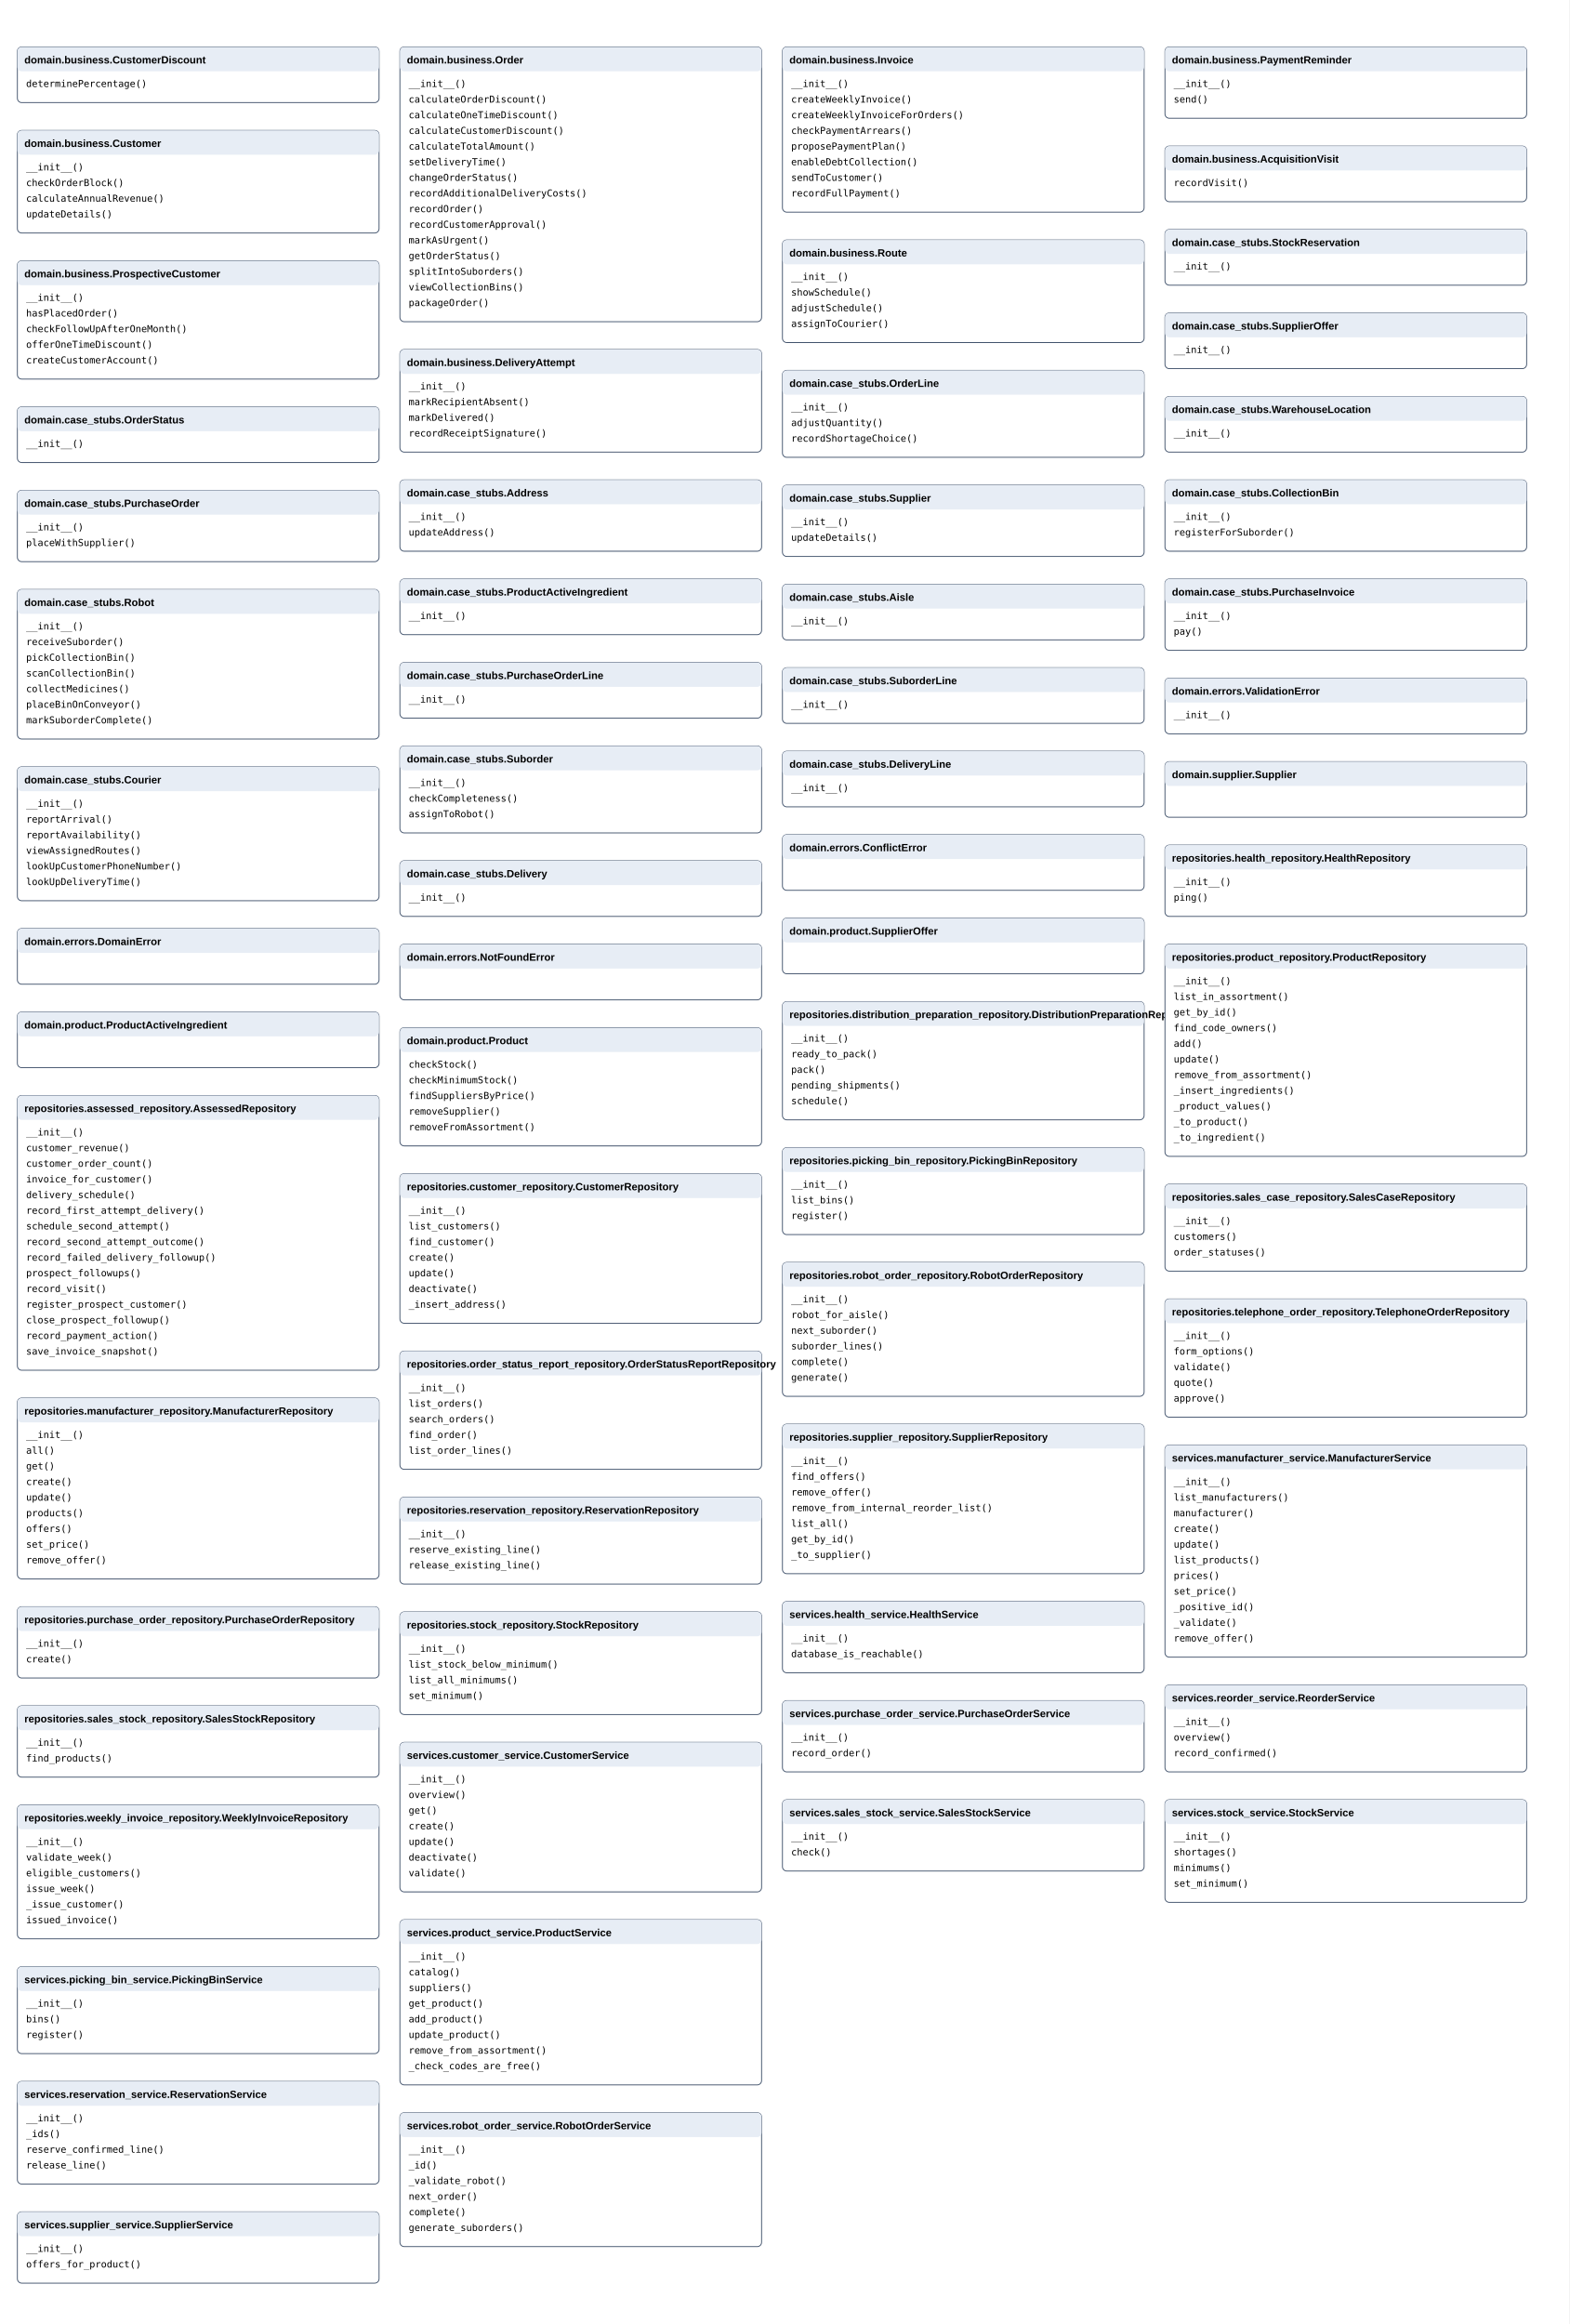
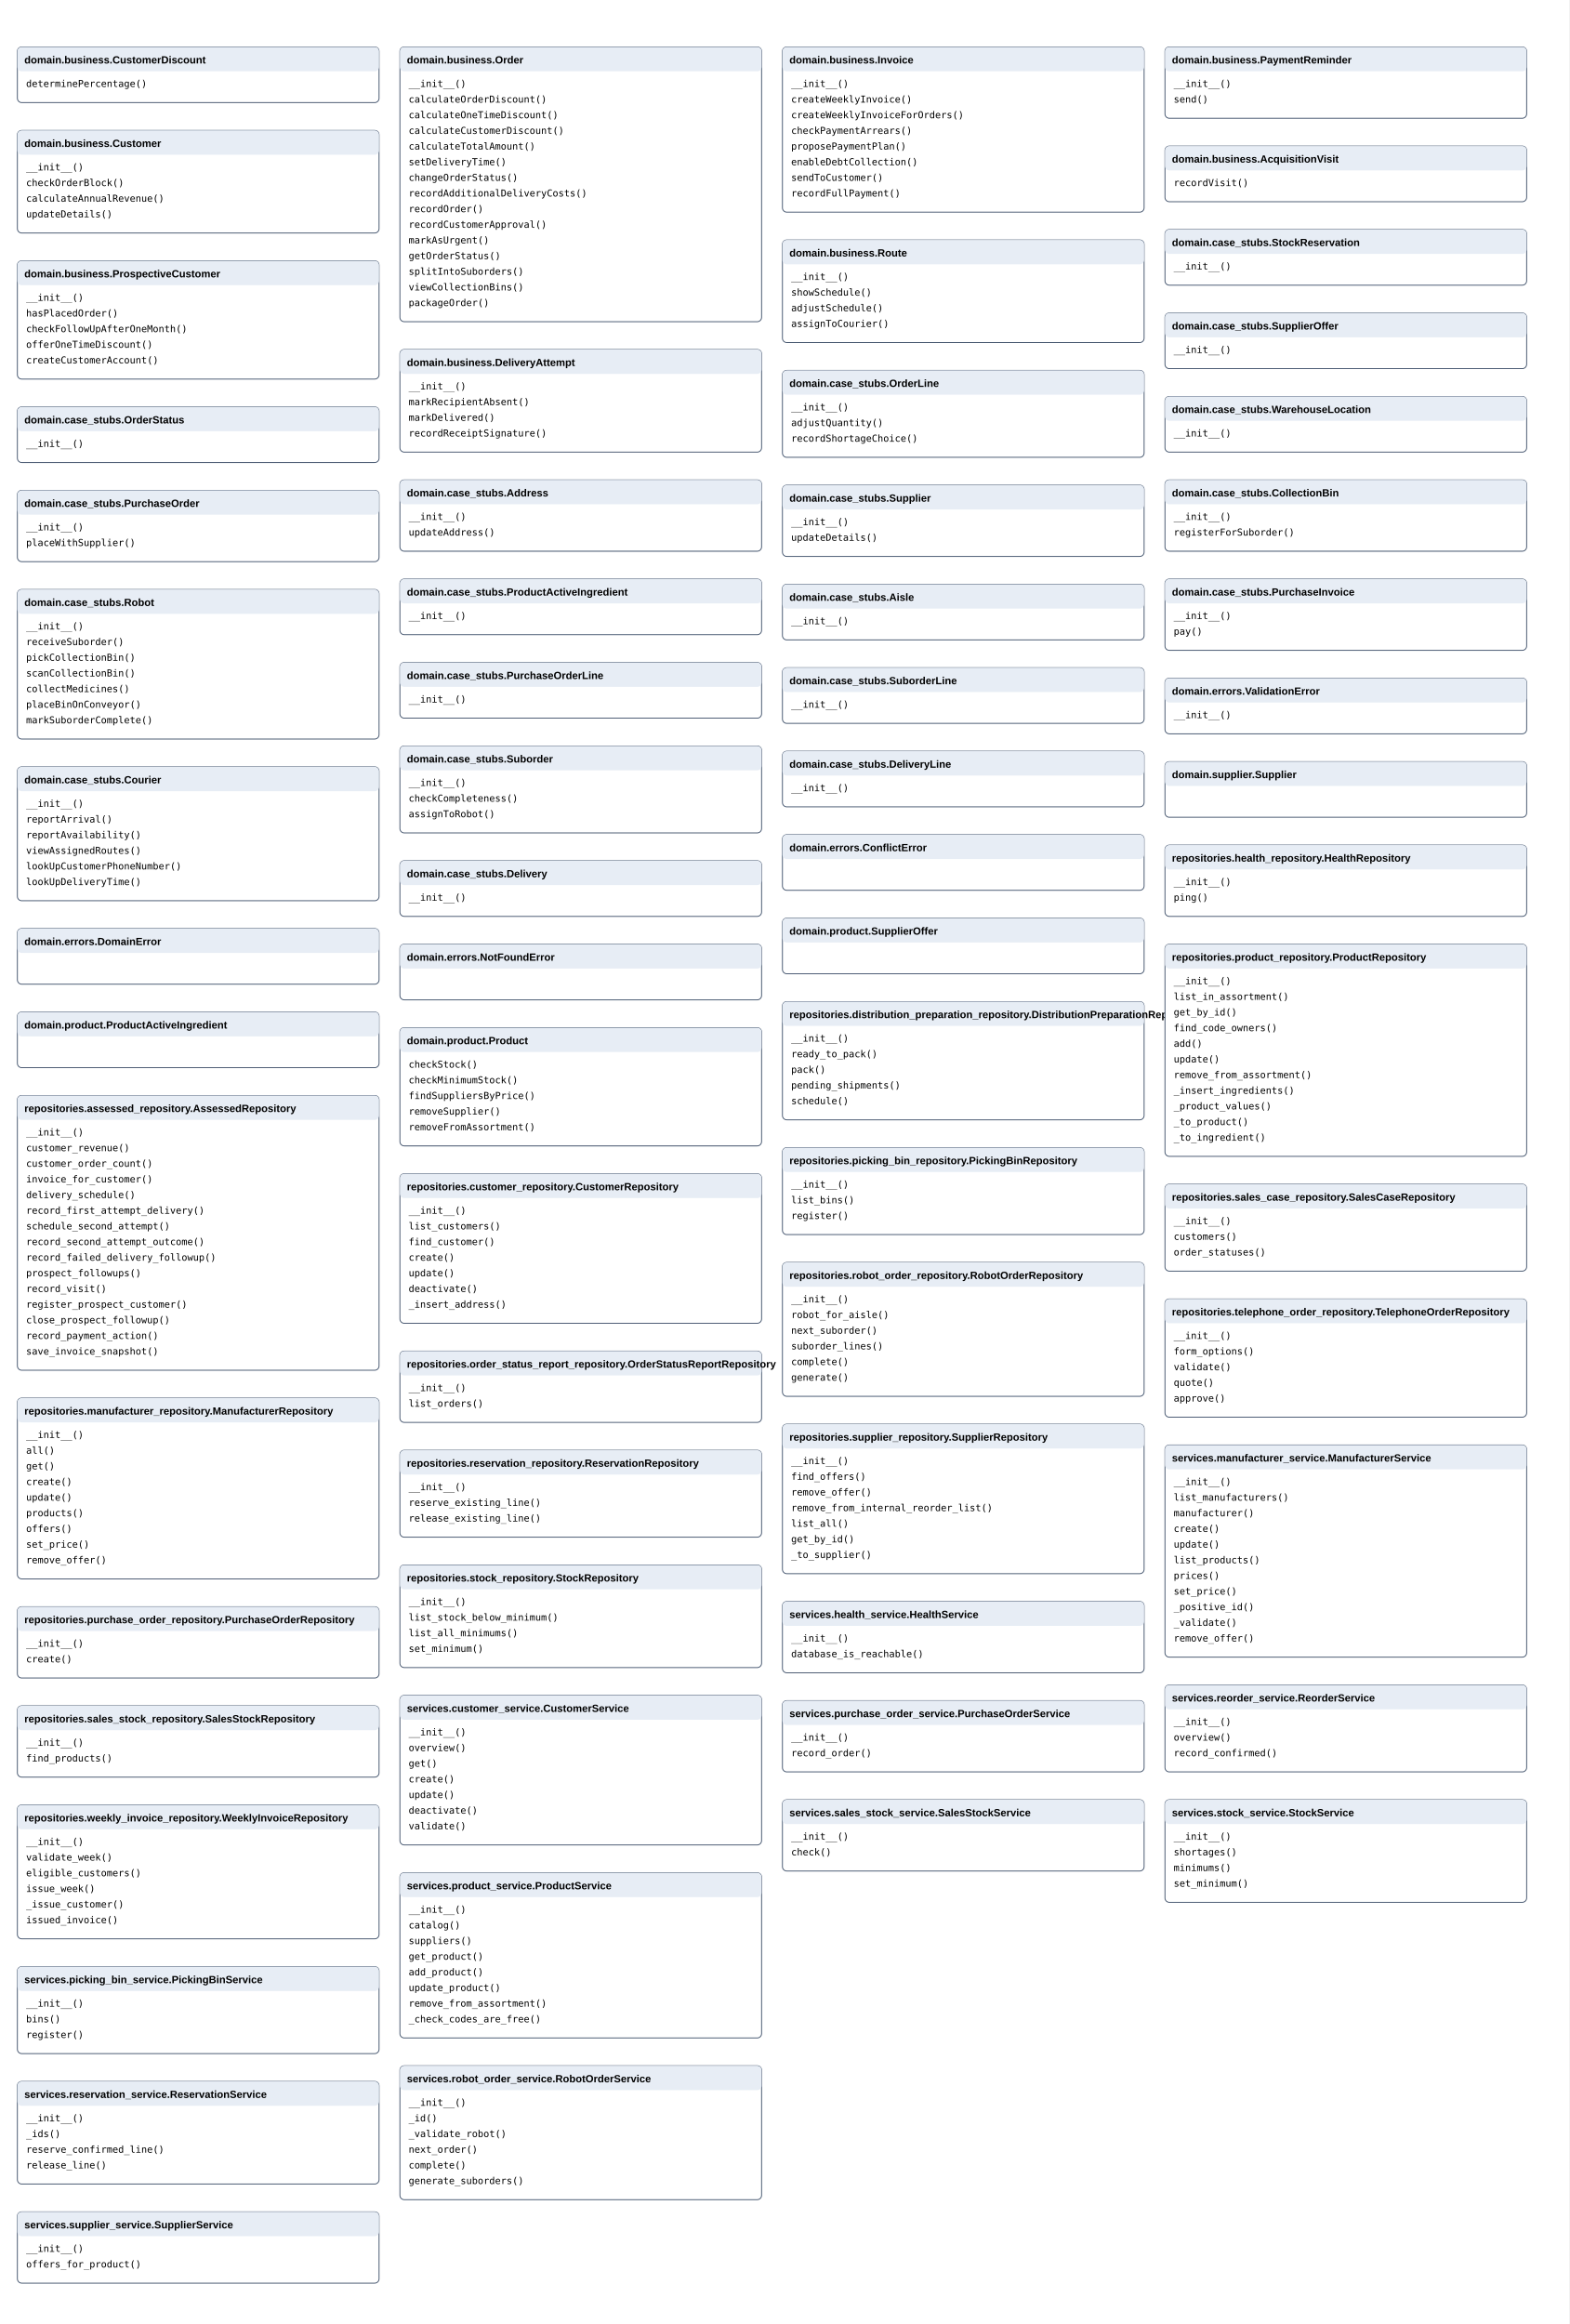
<svg xmlns="http://www.w3.org/2000/svg" viewBox="0 0 1805 2673" width="1805" height="2673">
  <rect width="100%" height="100%" fill="white" />
  <rect x="20" y="54" width="416" height="64" rx="5" stroke="#42536C" fill="#fff" />
  <rect x="20" y="54" width="416" height="28" rx="5" fill="#E7EDF5" />
  <text x="28" y="73" font-family="Arial" font-size="12" font-weight="bold">domain.business.CustomerDiscount</text>
  <text x="30" y="100" font-family="monospace" font-size="11">determinePercentage()</text>
  <rect x="460" y="54" width="416" height="316" rx="5" stroke="#42536C" fill="#fff" />
  <rect x="460" y="54" width="416" height="28" rx="5" fill="#E7EDF5" />
  <text x="468" y="73" font-family="Arial" font-size="12" font-weight="bold">domain.business.Order</text>
  <text x="470" y="100" font-family="monospace" font-size="11">__init__()</text>
  <text x="470" y="118" font-family="monospace" font-size="11">calculateOrderDiscount()</text>
  <text x="470" y="136" font-family="monospace" font-size="11">calculateOneTimeDiscount()</text>
  <text x="470" y="154" font-family="monospace" font-size="11">calculateCustomerDiscount()</text>
  <text x="470" y="172" font-family="monospace" font-size="11">calculateTotalAmount()</text>
  <text x="470" y="190" font-family="monospace" font-size="11">setDeliveryTime()</text>
  <text x="470" y="208" font-family="monospace" font-size="11">changeOrderStatus()</text>
  <text x="470" y="226" font-family="monospace" font-size="11">recordAdditionalDeliveryCosts()</text>
  <text x="470" y="244" font-family="monospace" font-size="11">recordOrder()</text>
  <text x="470" y="262" font-family="monospace" font-size="11">recordCustomerApproval()</text>
  <text x="470" y="280" font-family="monospace" font-size="11">markAsUrgent()</text>
  <text x="470" y="298" font-family="monospace" font-size="11">getOrderStatus()</text>
  <text x="470" y="316" font-family="monospace" font-size="11">splitIntoSuborders()</text>
  <text x="470" y="334" font-family="monospace" font-size="11">viewCollectionBins()</text>
  <text x="470" y="352" font-family="monospace" font-size="11">packageOrder()</text>
  <rect x="900" y="54" width="416" height="190" rx="5" stroke="#42536C" fill="#fff" />
  <rect x="900" y="54" width="416" height="28" rx="5" fill="#E7EDF5" />
  <text x="908" y="73" font-family="Arial" font-size="12" font-weight="bold">domain.business.Invoice</text>
  <text x="910" y="100" font-family="monospace" font-size="11">__init__()</text>
  <text x="910" y="118" font-family="monospace" font-size="11">createWeeklyInvoice()</text>
  <text x="910" y="136" font-family="monospace" font-size="11">createWeeklyInvoiceForOrders()</text>
  <text x="910" y="154" font-family="monospace" font-size="11">checkPaymentArrears()</text>
  <text x="910" y="172" font-family="monospace" font-size="11">proposePaymentPlan()</text>
  <text x="910" y="190" font-family="monospace" font-size="11">enableDebtCollection()</text>
  <text x="910" y="208" font-family="monospace" font-size="11">sendToCustomer()</text>
  <text x="910" y="226" font-family="monospace" font-size="11">recordFullPayment()</text>
  <rect x="1340" y="54" width="416" height="82" rx="5" stroke="#42536C" fill="#fff" />
  <rect x="1340" y="54" width="416" height="28" rx="5" fill="#E7EDF5" />
  <text x="1348" y="73" font-family="Arial" font-size="12" font-weight="bold">domain.business.PaymentReminder</text>
  <text x="1350" y="100" font-family="monospace" font-size="11">__init__()</text>
  <text x="1350" y="118" font-family="monospace" font-size="11">send()</text>
  <rect x="20" y="150" width="416" height="118" rx="5" stroke="#42536C" fill="#fff" />
  <rect x="20" y="150" width="416" height="28" rx="5" fill="#E7EDF5" />
  <text x="28" y="169" font-family="Arial" font-size="12" font-weight="bold">domain.business.Customer</text>
  <text x="30" y="196" font-family="monospace" font-size="11">__init__()</text>
  <text x="30" y="214" font-family="monospace" font-size="11">checkOrderBlock()</text>
  <text x="30" y="232" font-family="monospace" font-size="11">calculateAnnualRevenue()</text>
  <text x="30" y="250" font-family="monospace" font-size="11">updateDetails()</text>
  <rect x="460" y="402" width="416" height="118" rx="5" stroke="#42536C" fill="#fff" />
  <rect x="460" y="402" width="416" height="28" rx="5" fill="#E7EDF5" />
  <text x="468" y="421" font-family="Arial" font-size="12" font-weight="bold">domain.business.DeliveryAttempt</text>
  <text x="470" y="448" font-family="monospace" font-size="11">__init__()</text>
  <text x="470" y="466" font-family="monospace" font-size="11">markRecipientAbsent()</text>
  <text x="470" y="484" font-family="monospace" font-size="11">markDelivered()</text>
  <text x="470" y="502" font-family="monospace" font-size="11">recordReceiptSignature()</text>
  <rect x="900" y="276" width="416" height="118" rx="5" stroke="#42536C" fill="#fff" />
  <rect x="900" y="276" width="416" height="28" rx="5" fill="#E7EDF5" />
  <text x="908" y="295" font-family="Arial" font-size="12" font-weight="bold">domain.business.Route</text>
  <text x="910" y="322" font-family="monospace" font-size="11">__init__()</text>
  <text x="910" y="340" font-family="monospace" font-size="11">showSchedule()</text>
  <text x="910" y="358" font-family="monospace" font-size="11">adjustSchedule()</text>
  <text x="910" y="376" font-family="monospace" font-size="11">assignToCourier()</text>
  <rect x="1340" y="168" width="416" height="64" rx="5" stroke="#42536C" fill="#fff" />
  <rect x="1340" y="168" width="416" height="28" rx="5" fill="#E7EDF5" />
  <text x="1348" y="187" font-family="Arial" font-size="12" font-weight="bold">domain.business.AcquisitionVisit</text>
  <text x="1350" y="214" font-family="monospace" font-size="11">recordVisit()</text>
  <rect x="20" y="300" width="416" height="136" rx="5" stroke="#42536C" fill="#fff" />
  <rect x="20" y="300" width="416" height="28" rx="5" fill="#E7EDF5" />
  <text x="28" y="319" font-family="Arial" font-size="12" font-weight="bold">domain.business.ProspectiveCustomer</text>
  <text x="30" y="346" font-family="monospace" font-size="11">__init__()</text>
  <text x="30" y="364" font-family="monospace" font-size="11">hasPlacedOrder()</text>
  <text x="30" y="382" font-family="monospace" font-size="11">checkFollowUpAfterOneMonth()</text>
  <text x="30" y="400" font-family="monospace" font-size="11">offerOneTimeDiscount()</text>
  <text x="30" y="418" font-family="monospace" font-size="11">createCustomerAccount()</text>
  <rect x="460" y="552" width="416" height="82" rx="5" stroke="#42536C" fill="#fff" />
  <rect x="460" y="552" width="416" height="28" rx="5" fill="#E7EDF5" />
  <text x="468" y="571" font-family="Arial" font-size="12" font-weight="bold">domain.case_stubs.Address</text>
  <text x="470" y="598" font-family="monospace" font-size="11">__init__()</text>
  <text x="470" y="616" font-family="monospace" font-size="11">updateAddress()</text>
  <rect x="900" y="426" width="416" height="100" rx="5" stroke="#42536C" fill="#fff" />
  <rect x="900" y="426" width="416" height="28" rx="5" fill="#E7EDF5" />
  <text x="908" y="445" font-family="Arial" font-size="12" font-weight="bold">domain.case_stubs.OrderLine</text>
  <text x="910" y="472" font-family="monospace" font-size="11">__init__()</text>
  <text x="910" y="490" font-family="monospace" font-size="11">adjustQuantity()</text>
  <text x="910" y="508" font-family="monospace" font-size="11">recordShortageChoice()</text>
  <rect x="1340" y="264" width="416" height="64" rx="5" stroke="#42536C" fill="#fff" />
  <rect x="1340" y="264" width="416" height="28" rx="5" fill="#E7EDF5" />
  <text x="1348" y="283" font-family="Arial" font-size="12" font-weight="bold">domain.case_stubs.StockReservation</text>
  <text x="1350" y="310" font-family="monospace" font-size="11">__init__()</text>
  <rect x="20" y="468" width="416" height="64" rx="5" stroke="#42536C" fill="#fff" />
  <rect x="20" y="468" width="416" height="28" rx="5" fill="#E7EDF5" />
  <text x="28" y="487" font-family="Arial" font-size="12" font-weight="bold">domain.case_stubs.OrderStatus</text>
  <text x="30" y="514" font-family="monospace" font-size="11">__init__()</text>
  <rect x="460" y="666" width="416" height="64" rx="5" stroke="#42536C" fill="#fff" />
  <rect x="460" y="666" width="416" height="28" rx="5" fill="#E7EDF5" />
  <text x="468" y="685" font-family="Arial" font-size="12" font-weight="bold">domain.case_stubs.ProductActiveIngredient</text>
  <text x="470" y="712" font-family="monospace" font-size="11">__init__()</text>
  <rect x="900" y="558" width="416" height="82" rx="5" stroke="#42536C" fill="#fff" />
  <rect x="900" y="558" width="416" height="28" rx="5" fill="#E7EDF5" />
  <text x="908" y="577" font-family="Arial" font-size="12" font-weight="bold">domain.case_stubs.Supplier</text>
  <text x="910" y="604" font-family="monospace" font-size="11">__init__()</text>
  <text x="910" y="622" font-family="monospace" font-size="11">updateDetails()</text>
  <rect x="1340" y="360" width="416" height="64" rx="5" stroke="#42536C" fill="#fff" />
  <rect x="1340" y="360" width="416" height="28" rx="5" fill="#E7EDF5" />
  <text x="1348" y="379" font-family="Arial" font-size="12" font-weight="bold">domain.case_stubs.SupplierOffer</text>
  <text x="1350" y="406" font-family="monospace" font-size="11">__init__()</text>
  <rect x="20" y="564" width="416" height="82" rx="5" stroke="#42536C" fill="#fff" />
  <rect x="20" y="564" width="416" height="28" rx="5" fill="#E7EDF5" />
  <text x="28" y="583" font-family="Arial" font-size="12" font-weight="bold">domain.case_stubs.PurchaseOrder</text>
  <text x="30" y="610" font-family="monospace" font-size="11">__init__()</text>
  <text x="30" y="628" font-family="monospace" font-size="11">placeWithSupplier()</text>
  <rect x="460" y="762" width="416" height="64" rx="5" stroke="#42536C" fill="#fff" />
  <rect x="460" y="762" width="416" height="28" rx="5" fill="#E7EDF5" />
  <text x="468" y="781" font-family="Arial" font-size="12" font-weight="bold">domain.case_stubs.PurchaseOrderLine</text>
  <text x="470" y="808" font-family="monospace" font-size="11">__init__()</text>
  <rect x="900" y="672" width="416" height="64" rx="5" stroke="#42536C" fill="#fff" />
  <rect x="900" y="672" width="416" height="28" rx="5" fill="#E7EDF5" />
  <text x="908" y="691" font-family="Arial" font-size="12" font-weight="bold">domain.case_stubs.Aisle</text>
  <text x="910" y="718" font-family="monospace" font-size="11">__init__()</text>
  <rect x="1340" y="456" width="416" height="64" rx="5" stroke="#42536C" fill="#fff" />
  <rect x="1340" y="456" width="416" height="28" rx="5" fill="#E7EDF5" />
  <text x="1348" y="475" font-family="Arial" font-size="12" font-weight="bold">domain.case_stubs.WarehouseLocation</text>
  <text x="1350" y="502" font-family="monospace" font-size="11">__init__()</text>
  <rect x="20" y="678" width="416" height="172" rx="5" stroke="#42536C" fill="#fff" />
  <rect x="20" y="678" width="416" height="28" rx="5" fill="#E7EDF5" />
  <text x="28" y="697" font-family="Arial" font-size="12" font-weight="bold">domain.case_stubs.Robot</text>
  <text x="30" y="724" font-family="monospace" font-size="11">__init__()</text>
  <text x="30" y="742" font-family="monospace" font-size="11">receiveSuborder()</text>
  <text x="30" y="760" font-family="monospace" font-size="11">pickCollectionBin()</text>
  <text x="30" y="778" font-family="monospace" font-size="11">scanCollectionBin()</text>
  <text x="30" y="796" font-family="monospace" font-size="11">collectMedicines()</text>
  <text x="30" y="814" font-family="monospace" font-size="11">placeBinOnConveyor()</text>
  <text x="30" y="832" font-family="monospace" font-size="11">markSuborderComplete()</text>
  <rect x="460" y="858" width="416" height="100" rx="5" stroke="#42536C" fill="#fff" />
  <rect x="460" y="858" width="416" height="28" rx="5" fill="#E7EDF5" />
  <text x="468" y="877" font-family="Arial" font-size="12" font-weight="bold">domain.case_stubs.Suborder</text>
  <text x="470" y="904" font-family="monospace" font-size="11">__init__()</text>
  <text x="470" y="922" font-family="monospace" font-size="11">checkCompleteness()</text>
  <text x="470" y="940" font-family="monospace" font-size="11">assignToRobot()</text>
  <rect x="900" y="768" width="416" height="64" rx="5" stroke="#42536C" fill="#fff" />
  <rect x="900" y="768" width="416" height="28" rx="5" fill="#E7EDF5" />
  <text x="908" y="787" font-family="Arial" font-size="12" font-weight="bold">domain.case_stubs.SuborderLine</text>
  <text x="910" y="814" font-family="monospace" font-size="11">__init__()</text>
  <rect x="1340" y="552" width="416" height="82" rx="5" stroke="#42536C" fill="#fff" />
  <rect x="1340" y="552" width="416" height="28" rx="5" fill="#E7EDF5" />
  <text x="1348" y="571" font-family="Arial" font-size="12" font-weight="bold">domain.case_stubs.CollectionBin</text>
  <text x="1350" y="598" font-family="monospace" font-size="11">__init__()</text>
  <text x="1350" y="616" font-family="monospace" font-size="11">registerForSuborder()</text>
  <rect x="20" y="882" width="416" height="154" rx="5" stroke="#42536C" fill="#fff" />
  <rect x="20" y="882" width="416" height="28" rx="5" fill="#E7EDF5" />
  <text x="28" y="901" font-family="Arial" font-size="12" font-weight="bold">domain.case_stubs.Courier</text>
  <text x="30" y="928" font-family="monospace" font-size="11">__init__()</text>
  <text x="30" y="946" font-family="monospace" font-size="11">reportArrival()</text>
  <text x="30" y="964" font-family="monospace" font-size="11">reportAvailability()</text>
  <text x="30" y="982" font-family="monospace" font-size="11">viewAssignedRoutes()</text>
  <text x="30" y="1000" font-family="monospace" font-size="11">lookUpCustomerPhoneNumber()</text>
  <text x="30" y="1018" font-family="monospace" font-size="11">lookUpDeliveryTime()</text>
  <rect x="460" y="990" width="416" height="64" rx="5" stroke="#42536C" fill="#fff" />
  <rect x="460" y="990" width="416" height="28" rx="5" fill="#E7EDF5" />
  <text x="468" y="1009" font-family="Arial" font-size="12" font-weight="bold">domain.case_stubs.Delivery</text>
  <text x="470" y="1036" font-family="monospace" font-size="11">__init__()</text>
  <rect x="900" y="864" width="416" height="64" rx="5" stroke="#42536C" fill="#fff" />
  <rect x="900" y="864" width="416" height="28" rx="5" fill="#E7EDF5" />
  <text x="908" y="883" font-family="Arial" font-size="12" font-weight="bold">domain.case_stubs.DeliveryLine</text>
  <text x="910" y="910" font-family="monospace" font-size="11">__init__()</text>
  <rect x="1340" y="666" width="416" height="82" rx="5" stroke="#42536C" fill="#fff" />
  <rect x="1340" y="666" width="416" height="28" rx="5" fill="#E7EDF5" />
  <text x="1348" y="685" font-family="Arial" font-size="12" font-weight="bold">domain.case_stubs.PurchaseInvoice</text>
  <text x="1350" y="712" font-family="monospace" font-size="11">__init__()</text>
  <text x="1350" y="730" font-family="monospace" font-size="11">pay()</text>
  <rect x="20" y="1068" width="416" height="64" rx="5" stroke="#42536C" fill="#fff" />
  <rect x="20" y="1068" width="416" height="28" rx="5" fill="#E7EDF5" />
  <text x="28" y="1087" font-family="Arial" font-size="12" font-weight="bold">domain.errors.DomainError</text>
  <rect x="460" y="1086" width="416" height="64" rx="5" stroke="#42536C" fill="#fff" />
  <rect x="460" y="1086" width="416" height="28" rx="5" fill="#E7EDF5" />
  <text x="468" y="1105" font-family="Arial" font-size="12" font-weight="bold">domain.errors.NotFoundError</text>
  <rect x="900" y="960" width="416" height="64" rx="5" stroke="#42536C" fill="#fff" />
  <rect x="900" y="960" width="416" height="28" rx="5" fill="#E7EDF5" />
  <text x="908" y="979" font-family="Arial" font-size="12" font-weight="bold">domain.errors.ConflictError</text>
  <rect x="1340" y="780" width="416" height="64" rx="5" stroke="#42536C" fill="#fff" />
  <rect x="1340" y="780" width="416" height="28" rx="5" fill="#E7EDF5" />
  <text x="1348" y="799" font-family="Arial" font-size="12" font-weight="bold">domain.errors.ValidationError</text>
  <text x="1350" y="826" font-family="monospace" font-size="11">__init__()</text>
  <rect x="20" y="1164" width="416" height="64" rx="5" stroke="#42536C" fill="#fff" />
  <rect x="20" y="1164" width="416" height="28" rx="5" fill="#E7EDF5" />
  <text x="28" y="1183" font-family="Arial" font-size="12" font-weight="bold">domain.product.ProductActiveIngredient</text>
  <rect x="460" y="1182" width="416" height="136" rx="5" stroke="#42536C" fill="#fff" />
  <rect x="460" y="1182" width="416" height="28" rx="5" fill="#E7EDF5" />
  <text x="468" y="1201" font-family="Arial" font-size="12" font-weight="bold">domain.product.Product</text>
  <text x="470" y="1228" font-family="monospace" font-size="11">checkStock()</text>
  <text x="470" y="1246" font-family="monospace" font-size="11">checkMinimumStock()</text>
  <text x="470" y="1264" font-family="monospace" font-size="11">findSuppliersByPrice()</text>
  <text x="470" y="1282" font-family="monospace" font-size="11">removeSupplier()</text>
  <text x="470" y="1300" font-family="monospace" font-size="11">removeFromAssortment()</text>
  <rect x="900" y="1056" width="416" height="64" rx="5" stroke="#42536C" fill="#fff" />
  <rect x="900" y="1056" width="416" height="28" rx="5" fill="#E7EDF5" />
  <text x="908" y="1075" font-family="Arial" font-size="12" font-weight="bold">domain.product.SupplierOffer</text>
  <rect x="1340" y="876" width="416" height="64" rx="5" stroke="#42536C" fill="#fff" />
  <rect x="1340" y="876" width="416" height="28" rx="5" fill="#E7EDF5" />
  <text x="1348" y="895" font-family="Arial" font-size="12" font-weight="bold">domain.supplier.Supplier</text>
  <rect x="20" y="1260" width="416" height="316" rx="5" stroke="#42536C" fill="#fff" />
  <rect x="20" y="1260" width="416" height="28" rx="5" fill="#E7EDF5" />
  <text x="28" y="1279" font-family="Arial" font-size="12" font-weight="bold">repositories.assessed_repository.AssessedRepository</text>
  <text x="30" y="1306" font-family="monospace" font-size="11">__init__()</text>
  <text x="30" y="1324" font-family="monospace" font-size="11">customer_revenue()</text>
  <text x="30" y="1342" font-family="monospace" font-size="11">customer_order_count()</text>
  <text x="30" y="1360" font-family="monospace" font-size="11">invoice_for_customer()</text>
  <text x="30" y="1378" font-family="monospace" font-size="11">delivery_schedule()</text>
  <text x="30" y="1396" font-family="monospace" font-size="11">record_first_attempt_delivery()</text>
  <text x="30" y="1414" font-family="monospace" font-size="11">schedule_second_attempt()</text>
  <text x="30" y="1432" font-family="monospace" font-size="11">record_second_attempt_outcome()</text>
  <text x="30" y="1450" font-family="monospace" font-size="11">record_failed_delivery_followup()</text>
  <text x="30" y="1468" font-family="monospace" font-size="11">prospect_followups()</text>
  <text x="30" y="1486" font-family="monospace" font-size="11">record_visit()</text>
  <text x="30" y="1504" font-family="monospace" font-size="11">register_prospect_customer()</text>
  <text x="30" y="1522" font-family="monospace" font-size="11">close_prospect_followup()</text>
  <text x="30" y="1540" font-family="monospace" font-size="11">record_payment_action()</text>
  <text x="30" y="1558" font-family="monospace" font-size="11">save_invoice_snapshot()</text>
  <rect x="460" y="1350" width="416" height="172" rx="5" stroke="#42536C" fill="#fff" />
  <rect x="460" y="1350" width="416" height="28" rx="5" fill="#E7EDF5" />
  <text x="468" y="1369" font-family="Arial" font-size="12" font-weight="bold">repositories.customer_repository.CustomerRepository</text>
  <text x="470" y="1396" font-family="monospace" font-size="11">__init__()</text>
  <text x="470" y="1414" font-family="monospace" font-size="11">list_customers()</text>
  <text x="470" y="1432" font-family="monospace" font-size="11">find_customer()</text>
  <text x="470" y="1450" font-family="monospace" font-size="11">create()</text>
  <text x="470" y="1468" font-family="monospace" font-size="11">update()</text>
  <text x="470" y="1486" font-family="monospace" font-size="11">deactivate()</text>
  <text x="470" y="1504" font-family="monospace" font-size="11">_insert_address()</text>
  <rect x="900" y="1152" width="416" height="136" rx="5" stroke="#42536C" fill="#fff" />
  <rect x="900" y="1152" width="416" height="28" rx="5" fill="#E7EDF5" />
  <text x="908" y="1171" font-family="Arial" font-size="12" font-weight="bold">repositories.distribution_preparation_repository.DistributionPreparationRepository</text>
  <text x="910" y="1198" font-family="monospace" font-size="11">__init__()</text>
  <text x="910" y="1216" font-family="monospace" font-size="11">ready_to_pack()</text>
  <text x="910" y="1234" font-family="monospace" font-size="11">pack()</text>
  <text x="910" y="1252" font-family="monospace" font-size="11">pending_shipments()</text>
  <text x="910" y="1270" font-family="monospace" font-size="11">schedule()</text>
  <rect x="1340" y="972" width="416" height="82" rx="5" stroke="#42536C" fill="#fff" />
  <rect x="1340" y="972" width="416" height="28" rx="5" fill="#E7EDF5" />
  <text x="1348" y="991" font-family="Arial" font-size="12" font-weight="bold">repositories.health_repository.HealthRepository</text>
  <text x="1350" y="1018" font-family="monospace" font-size="11">__init__()</text>
  <text x="1350" y="1036" font-family="monospace" font-size="11">ping()</text>
  <rect x="20" y="1608" width="416" height="208" rx="5" stroke="#42536C" fill="#fff" />
  <rect x="20" y="1608" width="416" height="28" rx="5" fill="#E7EDF5" />
  <text x="28" y="1627" font-family="Arial" font-size="12" font-weight="bold">repositories.manufacturer_repository.ManufacturerRepository</text>
  <text x="30" y="1654" font-family="monospace" font-size="11">__init__()</text>
  <text x="30" y="1672" font-family="monospace" font-size="11">all()</text>
  <text x="30" y="1690" font-family="monospace" font-size="11">get()</text>
  <text x="30" y="1708" font-family="monospace" font-size="11">create()</text>
  <text x="30" y="1726" font-family="monospace" font-size="11">update()</text>
  <text x="30" y="1744" font-family="monospace" font-size="11">products()</text>
  <text x="30" y="1762" font-family="monospace" font-size="11">offers()</text>
  <text x="30" y="1780" font-family="monospace" font-size="11">set_price()</text>
  <text x="30" y="1798" font-family="monospace" font-size="11">remove_offer()</text>
-   <rect x="460" y="1554" width="416" height="136" rx="5" stroke="#42536C" fill="#fff" />
+   <rect x="460" y="1554" width="416" height="82" rx="5" stroke="#42536C" fill="#fff" />
  <rect x="460" y="1554" width="416" height="28" rx="5" fill="#E7EDF5" />
  <text x="468" y="1573" font-family="Arial" font-size="12" font-weight="bold">repositories.order_status_report_repository.OrderStatusReportRepository</text>
  <text x="470" y="1600" font-family="monospace" font-size="11">__init__()</text>
  <text x="470" y="1618" font-family="monospace" font-size="11">list_orders()</text>
-   <text x="470" y="1636" font-family="monospace" font-size="11">search_orders()</text>
-   <text x="470" y="1654" font-family="monospace" font-size="11">find_order()</text>
-   <text x="470" y="1672" font-family="monospace" font-size="11">list_order_lines()</text>
  <rect x="900" y="1320" width="416" height="100" rx="5" stroke="#42536C" fill="#fff" />
  <rect x="900" y="1320" width="416" height="28" rx="5" fill="#E7EDF5" />
  <text x="908" y="1339" font-family="Arial" font-size="12" font-weight="bold">repositories.picking_bin_repository.PickingBinRepository</text>
  <text x="910" y="1366" font-family="monospace" font-size="11">__init__()</text>
  <text x="910" y="1384" font-family="monospace" font-size="11">list_bins()</text>
  <text x="910" y="1402" font-family="monospace" font-size="11">register()</text>
  <rect x="1340" y="1086" width="416" height="244" rx="5" stroke="#42536C" fill="#fff" />
  <rect x="1340" y="1086" width="416" height="28" rx="5" fill="#E7EDF5" />
  <text x="1348" y="1105" font-family="Arial" font-size="12" font-weight="bold">repositories.product_repository.ProductRepository</text>
  <text x="1350" y="1132" font-family="monospace" font-size="11">__init__()</text>
  <text x="1350" y="1150" font-family="monospace" font-size="11">list_in_assortment()</text>
  <text x="1350" y="1168" font-family="monospace" font-size="11">get_by_id()</text>
  <text x="1350" y="1186" font-family="monospace" font-size="11">find_code_owners()</text>
  <text x="1350" y="1204" font-family="monospace" font-size="11">add()</text>
  <text x="1350" y="1222" font-family="monospace" font-size="11">update()</text>
  <text x="1350" y="1240" font-family="monospace" font-size="11">remove_from_assortment()</text>
  <text x="1350" y="1258" font-family="monospace" font-size="11">_insert_ingredients()</text>
  <text x="1350" y="1276" font-family="monospace" font-size="11">_product_values()</text>
  <text x="1350" y="1294" font-family="monospace" font-size="11">_to_product()</text>
  <text x="1350" y="1312" font-family="monospace" font-size="11">_to_ingredient()</text>
  <rect x="20" y="1848" width="416" height="82" rx="5" stroke="#42536C" fill="#fff" />
  <rect x="20" y="1848" width="416" height="28" rx="5" fill="#E7EDF5" />
  <text x="28" y="1867" font-family="Arial" font-size="12" font-weight="bold">repositories.purchase_order_repository.PurchaseOrderRepository</text>
  <text x="30" y="1894" font-family="monospace" font-size="11">__init__()</text>
  <text x="30" y="1912" font-family="monospace" font-size="11">create()</text>
-   <rect x="460" y="1722" width="416" height="100" rx="5" stroke="#42536C" fill="#fff" />
-   <rect x="460" y="1722" width="416" height="28" rx="5" fill="#E7EDF5" />
-   <text x="468" y="1741" font-family="Arial" font-size="12" font-weight="bold">repositories.reservation_repository.ReservationRepository</text>
-   <text x="470" y="1768" font-family="monospace" font-size="11">__init__()</text>
-   <text x="470" y="1786" font-family="monospace" font-size="11">reserve_existing_line()</text>
-   <text x="470" y="1804" font-family="monospace" font-size="11">release_existing_line()</text>
+   <rect x="460" y="1668" width="416" height="100" rx="5" stroke="#42536C" fill="#fff" />
+   <rect x="460" y="1668" width="416" height="28" rx="5" fill="#E7EDF5" />
+   <text x="468" y="1687" font-family="Arial" font-size="12" font-weight="bold">repositories.reservation_repository.ReservationRepository</text>
+   <text x="470" y="1714" font-family="monospace" font-size="11">__init__()</text>
+   <text x="470" y="1732" font-family="monospace" font-size="11">reserve_existing_line()</text>
+   <text x="470" y="1750" font-family="monospace" font-size="11">release_existing_line()</text>
  <rect x="900" y="1452" width="416" height="154" rx="5" stroke="#42536C" fill="#fff" />
  <rect x="900" y="1452" width="416" height="28" rx="5" fill="#E7EDF5" />
  <text x="908" y="1471" font-family="Arial" font-size="12" font-weight="bold">repositories.robot_order_repository.RobotOrderRepository</text>
  <text x="910" y="1498" font-family="monospace" font-size="11">__init__()</text>
  <text x="910" y="1516" font-family="monospace" font-size="11">robot_for_aisle()</text>
  <text x="910" y="1534" font-family="monospace" font-size="11">next_suborder()</text>
  <text x="910" y="1552" font-family="monospace" font-size="11">suborder_lines()</text>
  <text x="910" y="1570" font-family="monospace" font-size="11">complete()</text>
  <text x="910" y="1588" font-family="monospace" font-size="11">generate()</text>
  <rect x="1340" y="1362" width="416" height="100" rx="5" stroke="#42536C" fill="#fff" />
  <rect x="1340" y="1362" width="416" height="28" rx="5" fill="#E7EDF5" />
  <text x="1348" y="1381" font-family="Arial" font-size="12" font-weight="bold">repositories.sales_case_repository.SalesCaseRepository</text>
  <text x="1350" y="1408" font-family="monospace" font-size="11">__init__()</text>
  <text x="1350" y="1426" font-family="monospace" font-size="11">customers()</text>
  <text x="1350" y="1444" font-family="monospace" font-size="11">order_statuses()</text>
  <rect x="20" y="1962" width="416" height="82" rx="5" stroke="#42536C" fill="#fff" />
  <rect x="20" y="1962" width="416" height="28" rx="5" fill="#E7EDF5" />
  <text x="28" y="1981" font-family="Arial" font-size="12" font-weight="bold">repositories.sales_stock_repository.SalesStockRepository</text>
  <text x="30" y="2008" font-family="monospace" font-size="11">__init__()</text>
  <text x="30" y="2026" font-family="monospace" font-size="11">find_products()</text>
-   <rect x="460" y="1854" width="416" height="118" rx="5" stroke="#42536C" fill="#fff" />
-   <rect x="460" y="1854" width="416" height="28" rx="5" fill="#E7EDF5" />
-   <text x="468" y="1873" font-family="Arial" font-size="12" font-weight="bold">repositories.stock_repository.StockRepository</text>
-   <text x="470" y="1900" font-family="monospace" font-size="11">__init__()</text>
-   <text x="470" y="1918" font-family="monospace" font-size="11">list_stock_below_minimum()</text>
-   <text x="470" y="1936" font-family="monospace" font-size="11">list_all_minimums()</text>
-   <text x="470" y="1954" font-family="monospace" font-size="11">set_minimum()</text>
+   <rect x="460" y="1800" width="416" height="118" rx="5" stroke="#42536C" fill="#fff" />
+   <rect x="460" y="1800" width="416" height="28" rx="5" fill="#E7EDF5" />
+   <text x="468" y="1819" font-family="Arial" font-size="12" font-weight="bold">repositories.stock_repository.StockRepository</text>
+   <text x="470" y="1846" font-family="monospace" font-size="11">__init__()</text>
+   <text x="470" y="1864" font-family="monospace" font-size="11">list_stock_below_minimum()</text>
+   <text x="470" y="1882" font-family="monospace" font-size="11">list_all_minimums()</text>
+   <text x="470" y="1900" font-family="monospace" font-size="11">set_minimum()</text>
  <rect x="900" y="1638" width="416" height="172" rx="5" stroke="#42536C" fill="#fff" />
  <rect x="900" y="1638" width="416" height="28" rx="5" fill="#E7EDF5" />
  <text x="908" y="1657" font-family="Arial" font-size="12" font-weight="bold">repositories.supplier_repository.SupplierRepository</text>
  <text x="910" y="1684" font-family="monospace" font-size="11">__init__()</text>
  <text x="910" y="1702" font-family="monospace" font-size="11">find_offers()</text>
  <text x="910" y="1720" font-family="monospace" font-size="11">remove_offer()</text>
  <text x="910" y="1738" font-family="monospace" font-size="11">remove_from_internal_reorder_list()</text>
  <text x="910" y="1756" font-family="monospace" font-size="11">list_all()</text>
  <text x="910" y="1774" font-family="monospace" font-size="11">get_by_id()</text>
  <text x="910" y="1792" font-family="monospace" font-size="11">_to_supplier()</text>
  <rect x="1340" y="1494" width="416" height="136" rx="5" stroke="#42536C" fill="#fff" />
  <rect x="1340" y="1494" width="416" height="28" rx="5" fill="#E7EDF5" />
  <text x="1348" y="1513" font-family="Arial" font-size="12" font-weight="bold">repositories.telephone_order_repository.TelephoneOrderRepository</text>
  <text x="1350" y="1540" font-family="monospace" font-size="11">__init__()</text>
  <text x="1350" y="1558" font-family="monospace" font-size="11">form_options()</text>
  <text x="1350" y="1576" font-family="monospace" font-size="11">validate()</text>
  <text x="1350" y="1594" font-family="monospace" font-size="11">quote()</text>
  <text x="1350" y="1612" font-family="monospace" font-size="11">approve()</text>
  <rect x="20" y="2076" width="416" height="154" rx="5" stroke="#42536C" fill="#fff" />
  <rect x="20" y="2076" width="416" height="28" rx="5" fill="#E7EDF5" />
  <text x="28" y="2095" font-family="Arial" font-size="12" font-weight="bold">repositories.weekly_invoice_repository.WeeklyInvoiceRepository</text>
  <text x="30" y="2122" font-family="monospace" font-size="11">__init__()</text>
  <text x="30" y="2140" font-family="monospace" font-size="11">validate_week()</text>
  <text x="30" y="2158" font-family="monospace" font-size="11">eligible_customers()</text>
  <text x="30" y="2176" font-family="monospace" font-size="11">issue_week()</text>
  <text x="30" y="2194" font-family="monospace" font-size="11">_issue_customer()</text>
  <text x="30" y="2212" font-family="monospace" font-size="11">issued_invoice()</text>
-   <rect x="460" y="2004" width="416" height="172" rx="5" stroke="#42536C" fill="#fff" />
-   <rect x="460" y="2004" width="416" height="28" rx="5" fill="#E7EDF5" />
-   <text x="468" y="2023" font-family="Arial" font-size="12" font-weight="bold">services.customer_service.CustomerService</text>
-   <text x="470" y="2050" font-family="monospace" font-size="11">__init__()</text>
-   <text x="470" y="2068" font-family="monospace" font-size="11">overview()</text>
-   <text x="470" y="2086" font-family="monospace" font-size="11">get()</text>
-   <text x="470" y="2104" font-family="monospace" font-size="11">create()</text>
-   <text x="470" y="2122" font-family="monospace" font-size="11">update()</text>
-   <text x="470" y="2140" font-family="monospace" font-size="11">deactivate()</text>
-   <text x="470" y="2158" font-family="monospace" font-size="11">validate()</text>
+   <rect x="460" y="1950" width="416" height="172" rx="5" stroke="#42536C" fill="#fff" />
+   <rect x="460" y="1950" width="416" height="28" rx="5" fill="#E7EDF5" />
+   <text x="468" y="1969" font-family="Arial" font-size="12" font-weight="bold">services.customer_service.CustomerService</text>
+   <text x="470" y="1996" font-family="monospace" font-size="11">__init__()</text>
+   <text x="470" y="2014" font-family="monospace" font-size="11">overview()</text>
+   <text x="470" y="2032" font-family="monospace" font-size="11">get()</text>
+   <text x="470" y="2050" font-family="monospace" font-size="11">create()</text>
+   <text x="470" y="2068" font-family="monospace" font-size="11">update()</text>
+   <text x="470" y="2086" font-family="monospace" font-size="11">deactivate()</text>
+   <text x="470" y="2104" font-family="monospace" font-size="11">validate()</text>
  <rect x="900" y="1842" width="416" height="82" rx="5" stroke="#42536C" fill="#fff" />
  <rect x="900" y="1842" width="416" height="28" rx="5" fill="#E7EDF5" />
  <text x="908" y="1861" font-family="Arial" font-size="12" font-weight="bold">services.health_service.HealthService</text>
  <text x="910" y="1888" font-family="monospace" font-size="11">__init__()</text>
  <text x="910" y="1906" font-family="monospace" font-size="11">database_is_reachable()</text>
  <rect x="1340" y="1662" width="416" height="244" rx="5" stroke="#42536C" fill="#fff" />
  <rect x="1340" y="1662" width="416" height="28" rx="5" fill="#E7EDF5" />
  <text x="1348" y="1681" font-family="Arial" font-size="12" font-weight="bold">services.manufacturer_service.ManufacturerService</text>
  <text x="1350" y="1708" font-family="monospace" font-size="11">__init__()</text>
  <text x="1350" y="1726" font-family="monospace" font-size="11">list_manufacturers()</text>
  <text x="1350" y="1744" font-family="monospace" font-size="11">manufacturer()</text>
  <text x="1350" y="1762" font-family="monospace" font-size="11">create()</text>
  <text x="1350" y="1780" font-family="monospace" font-size="11">update()</text>
  <text x="1350" y="1798" font-family="monospace" font-size="11">list_products()</text>
  <text x="1350" y="1816" font-family="monospace" font-size="11">prices()</text>
  <text x="1350" y="1834" font-family="monospace" font-size="11">set_price()</text>
  <text x="1350" y="1852" font-family="monospace" font-size="11">_positive_id()</text>
  <text x="1350" y="1870" font-family="monospace" font-size="11">_validate()</text>
  <text x="1350" y="1888" font-family="monospace" font-size="11">remove_offer()</text>
  <rect x="20" y="2262" width="416" height="100" rx="5" stroke="#42536C" fill="#fff" />
  <rect x="20" y="2262" width="416" height="28" rx="5" fill="#E7EDF5" />
  <text x="28" y="2281" font-family="Arial" font-size="12" font-weight="bold">services.picking_bin_service.PickingBinService</text>
  <text x="30" y="2308" font-family="monospace" font-size="11">__init__()</text>
  <text x="30" y="2326" font-family="monospace" font-size="11">bins()</text>
  <text x="30" y="2344" font-family="monospace" font-size="11">register()</text>
-   <rect x="460" y="2208" width="416" height="190" rx="5" stroke="#42536C" fill="#fff" />
-   <rect x="460" y="2208" width="416" height="28" rx="5" fill="#E7EDF5" />
-   <text x="468" y="2227" font-family="Arial" font-size="12" font-weight="bold">services.product_service.ProductService</text>
-   <text x="470" y="2254" font-family="monospace" font-size="11">__init__()</text>
-   <text x="470" y="2272" font-family="monospace" font-size="11">catalog()</text>
-   <text x="470" y="2290" font-family="monospace" font-size="11">suppliers()</text>
-   <text x="470" y="2308" font-family="monospace" font-size="11">get_product()</text>
-   <text x="470" y="2326" font-family="monospace" font-size="11">add_product()</text>
-   <text x="470" y="2344" font-family="monospace" font-size="11">update_product()</text>
-   <text x="470" y="2362" font-family="monospace" font-size="11">remove_from_assortment()</text>
-   <text x="470" y="2380" font-family="monospace" font-size="11">_check_codes_are_free()</text>
+   <rect x="460" y="2154" width="416" height="190" rx="5" stroke="#42536C" fill="#fff" />
+   <rect x="460" y="2154" width="416" height="28" rx="5" fill="#E7EDF5" />
+   <text x="468" y="2173" font-family="Arial" font-size="12" font-weight="bold">services.product_service.ProductService</text>
+   <text x="470" y="2200" font-family="monospace" font-size="11">__init__()</text>
+   <text x="470" y="2218" font-family="monospace" font-size="11">catalog()</text>
+   <text x="470" y="2236" font-family="monospace" font-size="11">suppliers()</text>
+   <text x="470" y="2254" font-family="monospace" font-size="11">get_product()</text>
+   <text x="470" y="2272" font-family="monospace" font-size="11">add_product()</text>
+   <text x="470" y="2290" font-family="monospace" font-size="11">update_product()</text>
+   <text x="470" y="2308" font-family="monospace" font-size="11">remove_from_assortment()</text>
+   <text x="470" y="2326" font-family="monospace" font-size="11">_check_codes_are_free()</text>
  <rect x="900" y="1956" width="416" height="82" rx="5" stroke="#42536C" fill="#fff" />
  <rect x="900" y="1956" width="416" height="28" rx="5" fill="#E7EDF5" />
  <text x="908" y="1975" font-family="Arial" font-size="12" font-weight="bold">services.purchase_order_service.PurchaseOrderService</text>
  <text x="910" y="2002" font-family="monospace" font-size="11">__init__()</text>
  <text x="910" y="2020" font-family="monospace" font-size="11">record_order()</text>
  <rect x="1340" y="1938" width="416" height="100" rx="5" stroke="#42536C" fill="#fff" />
  <rect x="1340" y="1938" width="416" height="28" rx="5" fill="#E7EDF5" />
  <text x="1348" y="1957" font-family="Arial" font-size="12" font-weight="bold">services.reorder_service.ReorderService</text>
  <text x="1350" y="1984" font-family="monospace" font-size="11">__init__()</text>
  <text x="1350" y="2002" font-family="monospace" font-size="11">overview()</text>
  <text x="1350" y="2020" font-family="monospace" font-size="11">record_confirmed()</text>
  <rect x="20" y="2394" width="416" height="118" rx="5" stroke="#42536C" fill="#fff" />
  <rect x="20" y="2394" width="416" height="28" rx="5" fill="#E7EDF5" />
  <text x="28" y="2413" font-family="Arial" font-size="12" font-weight="bold">services.reservation_service.ReservationService</text>
  <text x="30" y="2440" font-family="monospace" font-size="11">__init__()</text>
  <text x="30" y="2458" font-family="monospace" font-size="11">_ids()</text>
  <text x="30" y="2476" font-family="monospace" font-size="11">reserve_confirmed_line()</text>
  <text x="30" y="2494" font-family="monospace" font-size="11">release_line()</text>
-   <rect x="460" y="2430" width="416" height="154" rx="5" stroke="#42536C" fill="#fff" />
-   <rect x="460" y="2430" width="416" height="28" rx="5" fill="#E7EDF5" />
-   <text x="468" y="2449" font-family="Arial" font-size="12" font-weight="bold">services.robot_order_service.RobotOrderService</text>
-   <text x="470" y="2476" font-family="monospace" font-size="11">__init__()</text>
-   <text x="470" y="2494" font-family="monospace" font-size="11">_id()</text>
-   <text x="470" y="2512" font-family="monospace" font-size="11">_validate_robot()</text>
-   <text x="470" y="2530" font-family="monospace" font-size="11">next_order()</text>
-   <text x="470" y="2548" font-family="monospace" font-size="11">complete()</text>
-   <text x="470" y="2566" font-family="monospace" font-size="11">generate_suborders()</text>
+   <rect x="460" y="2376" width="416" height="154" rx="5" stroke="#42536C" fill="#fff" />
+   <rect x="460" y="2376" width="416" height="28" rx="5" fill="#E7EDF5" />
+   <text x="468" y="2395" font-family="Arial" font-size="12" font-weight="bold">services.robot_order_service.RobotOrderService</text>
+   <text x="470" y="2422" font-family="monospace" font-size="11">__init__()</text>
+   <text x="470" y="2440" font-family="monospace" font-size="11">_id()</text>
+   <text x="470" y="2458" font-family="monospace" font-size="11">_validate_robot()</text>
+   <text x="470" y="2476" font-family="monospace" font-size="11">next_order()</text>
+   <text x="470" y="2494" font-family="monospace" font-size="11">complete()</text>
+   <text x="470" y="2512" font-family="monospace" font-size="11">generate_suborders()</text>
  <rect x="900" y="2070" width="416" height="82" rx="5" stroke="#42536C" fill="#fff" />
  <rect x="900" y="2070" width="416" height="28" rx="5" fill="#E7EDF5" />
  <text x="908" y="2089" font-family="Arial" font-size="12" font-weight="bold">services.sales_stock_service.SalesStockService</text>
  <text x="910" y="2116" font-family="monospace" font-size="11">__init__()</text>
  <text x="910" y="2134" font-family="monospace" font-size="11">check()</text>
  <rect x="1340" y="2070" width="416" height="118" rx="5" stroke="#42536C" fill="#fff" />
  <rect x="1340" y="2070" width="416" height="28" rx="5" fill="#E7EDF5" />
  <text x="1348" y="2089" font-family="Arial" font-size="12" font-weight="bold">services.stock_service.StockService</text>
  <text x="1350" y="2116" font-family="monospace" font-size="11">__init__()</text>
  <text x="1350" y="2134" font-family="monospace" font-size="11">shortages()</text>
  <text x="1350" y="2152" font-family="monospace" font-size="11">minimums()</text>
  <text x="1350" y="2170" font-family="monospace" font-size="11">set_minimum()</text>
  <rect x="20" y="2544" width="416" height="82" rx="5" stroke="#42536C" fill="#fff" />
  <rect x="20" y="2544" width="416" height="28" rx="5" fill="#E7EDF5" />
  <text x="28" y="2563" font-family="Arial" font-size="12" font-weight="bold">services.supplier_service.SupplierService</text>
  <text x="30" y="2590" font-family="monospace" font-size="11">__init__()</text>
  <text x="30" y="2608" font-family="monospace" font-size="11">offers_for_product()</text>
</svg>
